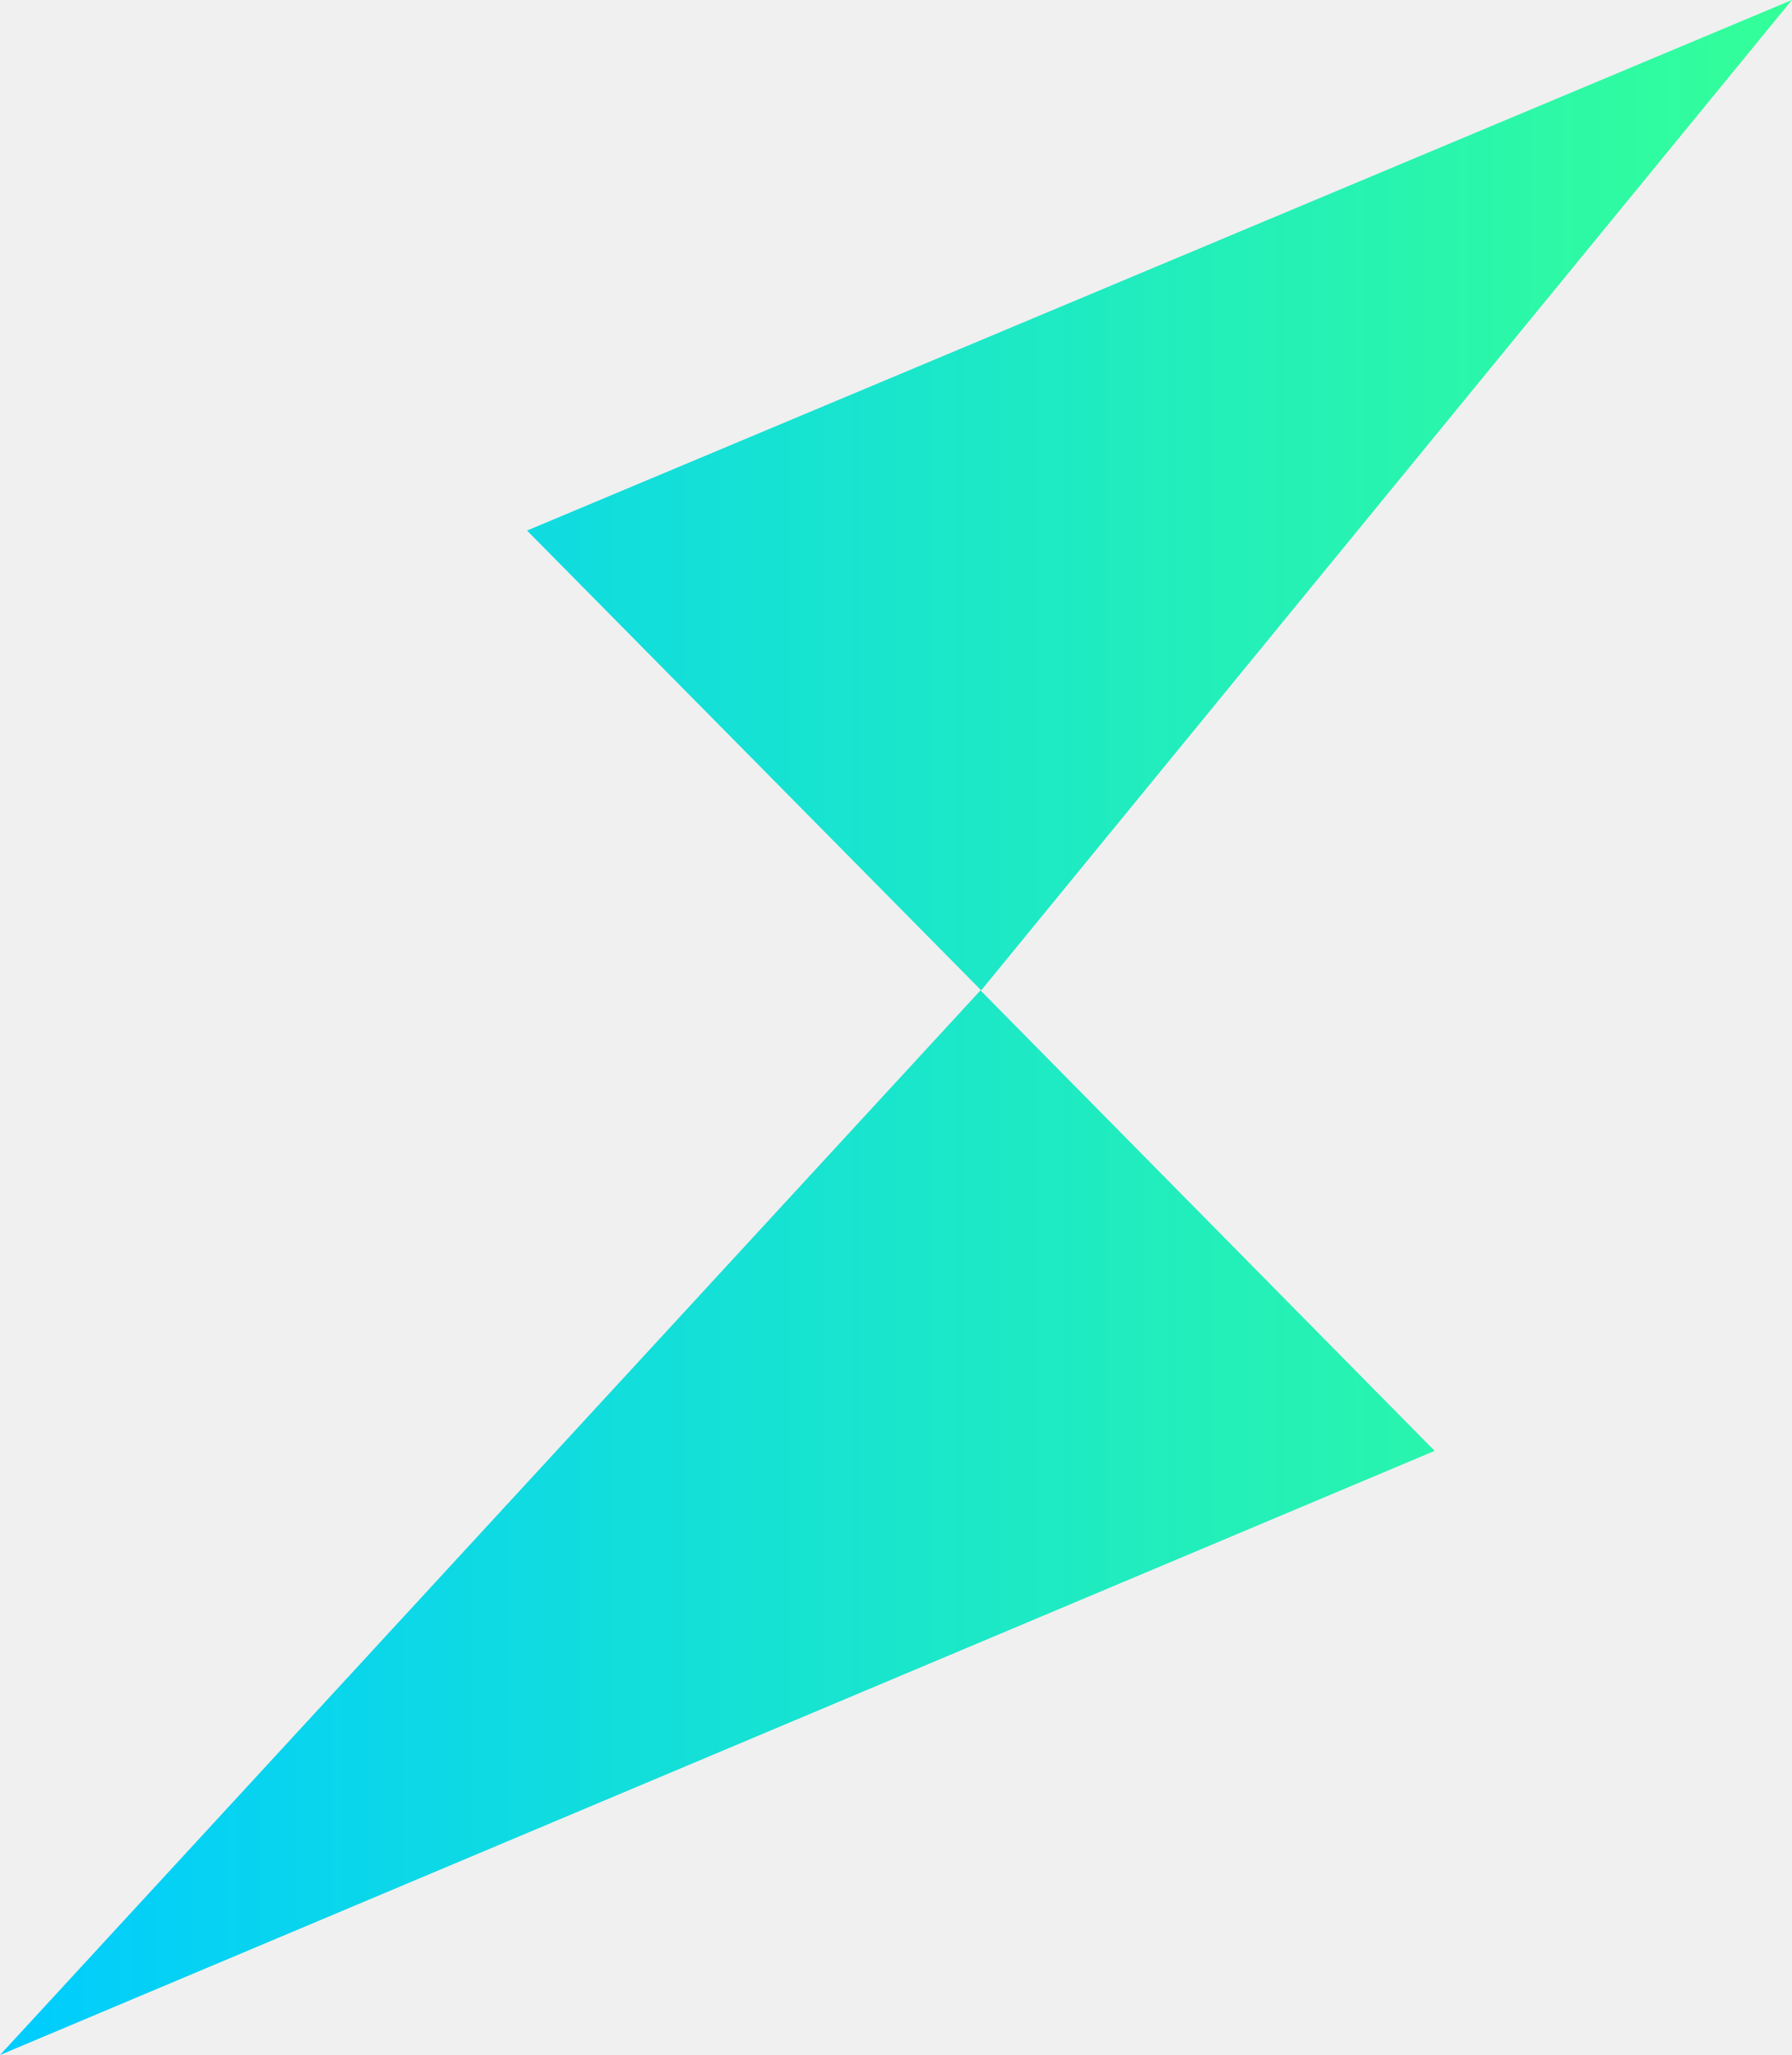
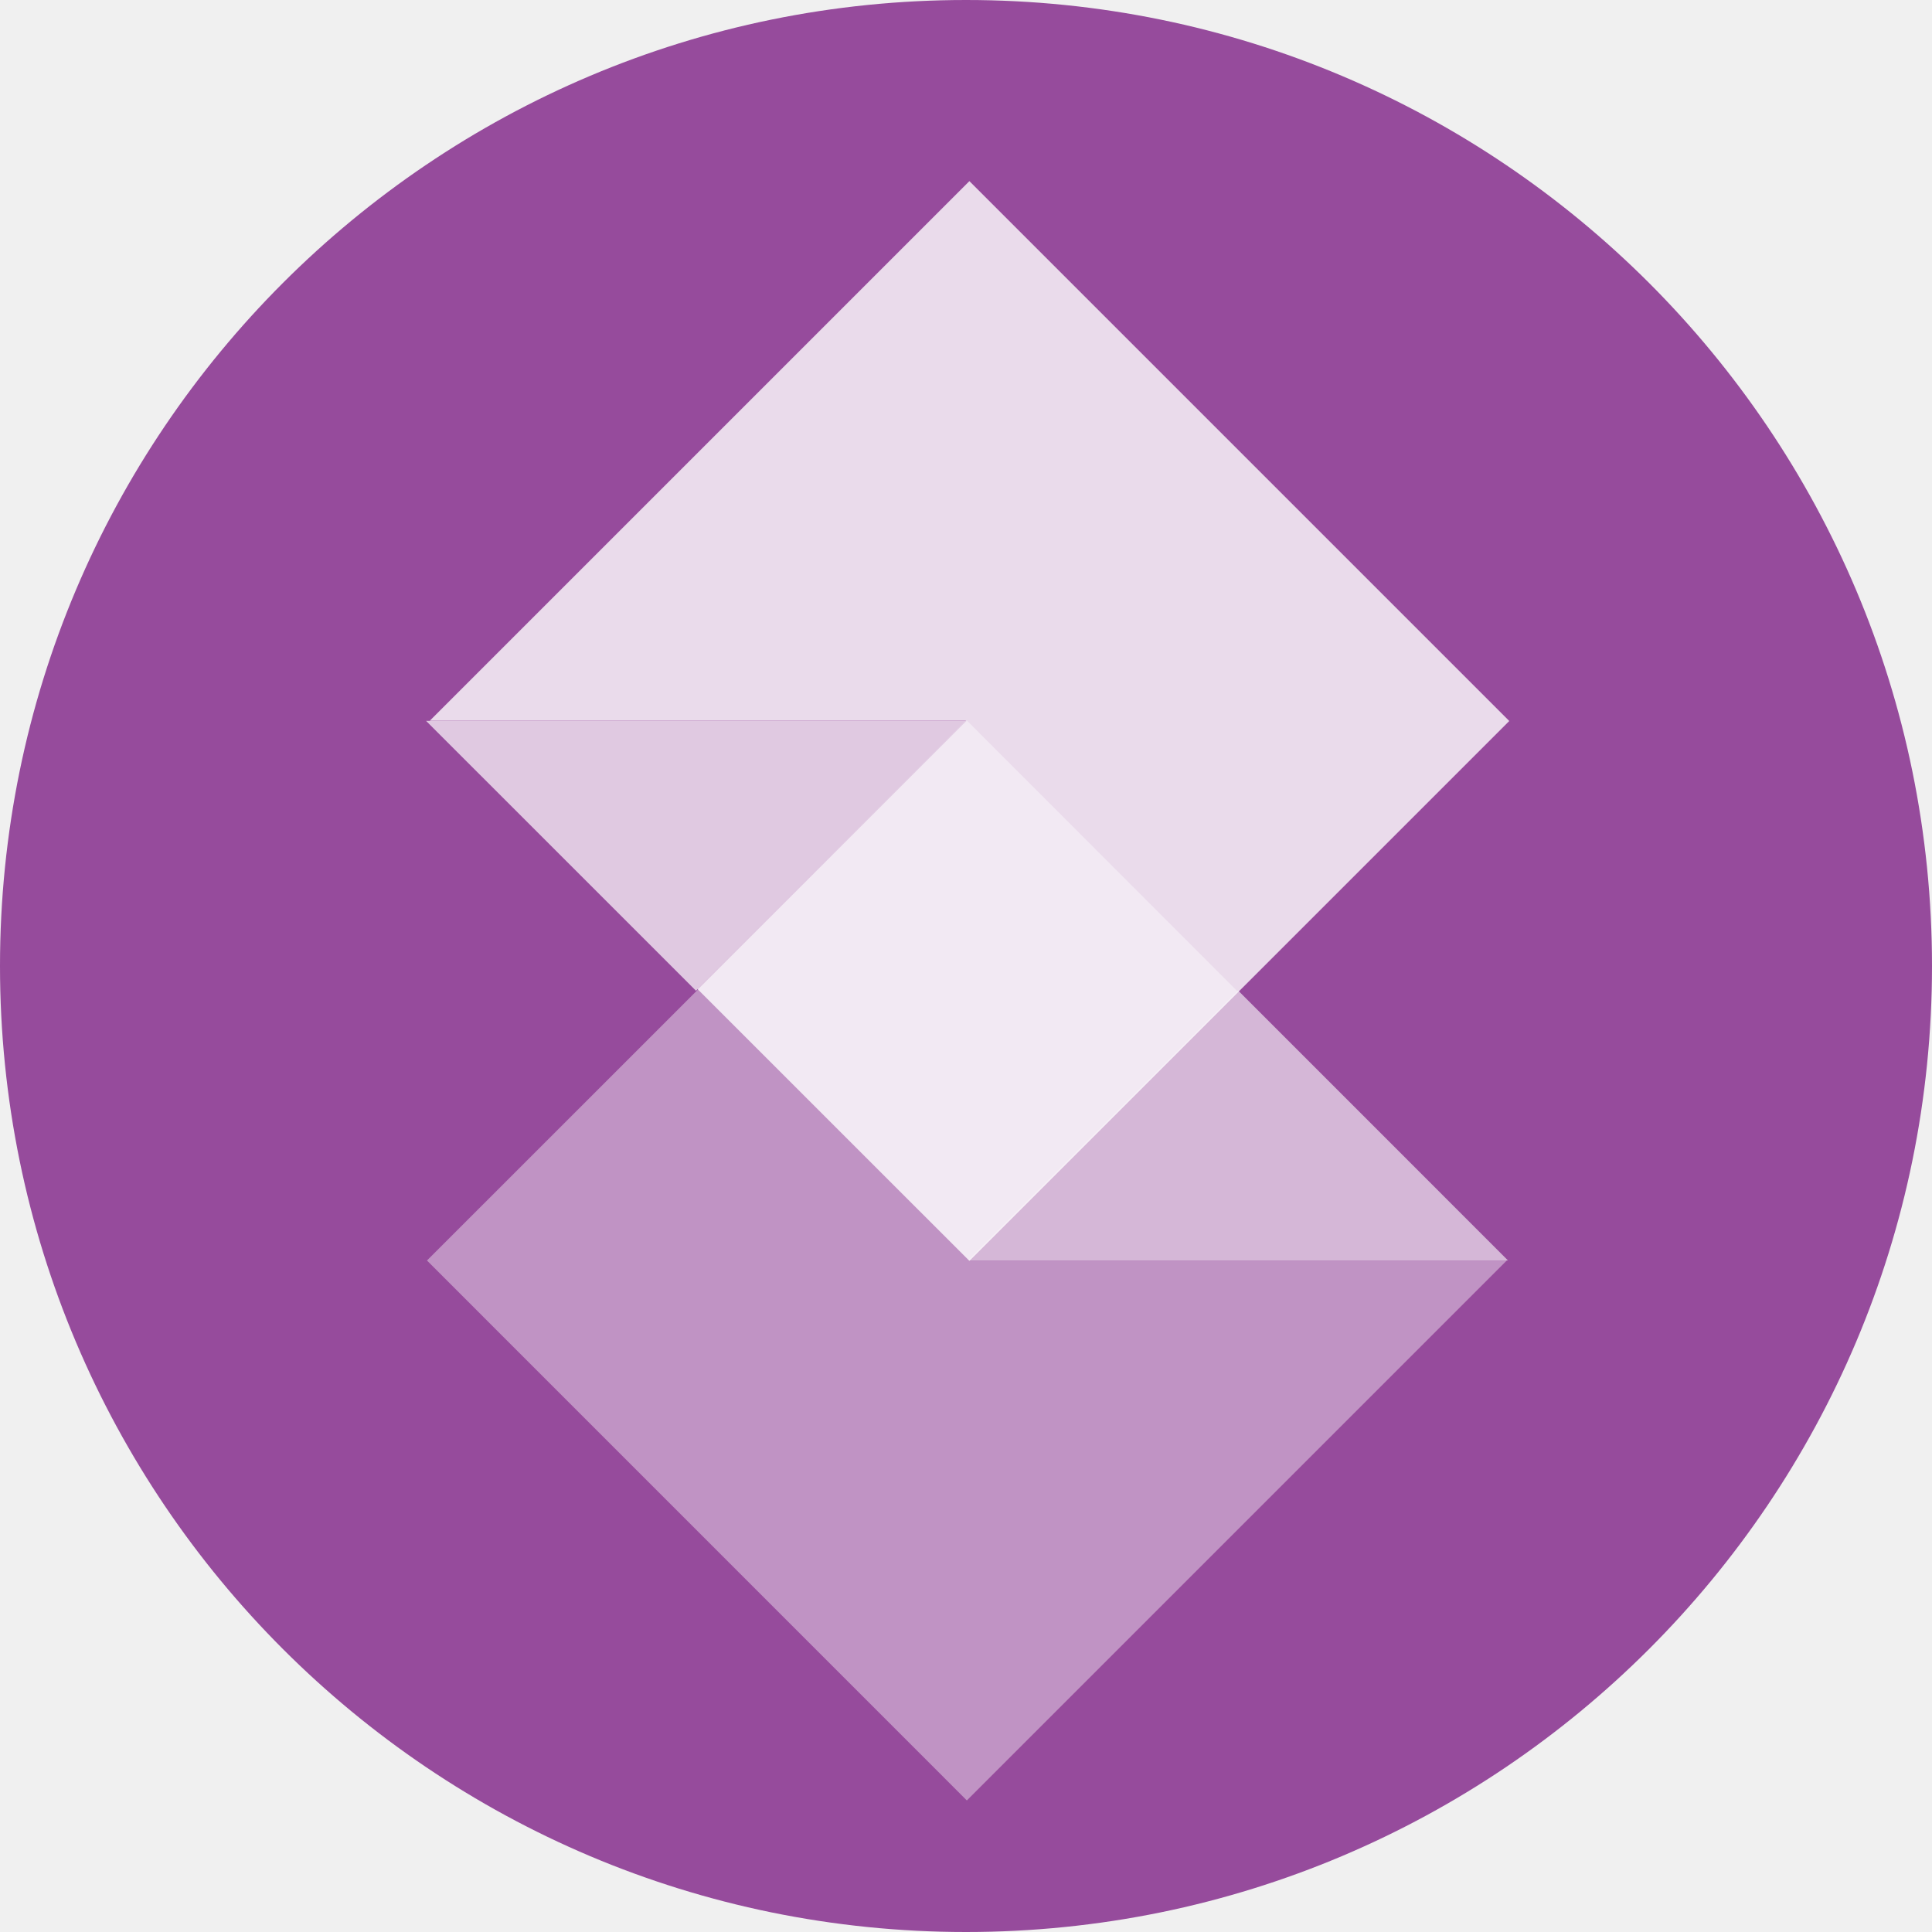
- <svg xmlns="http://www.w3.org/2000/svg" version="1.1" id="Layer_1" x="0px" y="0px" viewBox="0 0 253.3 290.5" style="enable-background:new 0 0 253.3 290.5;" xml:space="preserve">
-   <style type="text/css">
- 	.st0{fill:url(#SVGID_1_);}
- </style>
-   <linearGradient id="SVGID_1_" gradientUnits="userSpaceOnUse" x1="-321.725" y1="644.281" x2="-320.725" y2="644.281" gradientTransform="matrix(253.26 0 0 -290.5 81479.977 187309)">
-     <stop offset="0" style="stop-color:#00CCFF" />
-     <stop offset="1" style="stop-color:#33FF99" />
-   </linearGradient>
-   <path class="st0" d="M0,290.5l202.8-85.4L138.6,140L0,290.5z M74.5,75l64.2,65L253.3,0L74.5,75z" />
+ <svg xmlns="http://www.w3.org/2000/svg" width="32" height="32" viewBox="0 0 32 32">
+   <g fill="none">
+     <circle cx="16" cy="16" r="16" fill="#964B9C" />
+     <g fill="#FFF">
+       <path opacity=".6" d="M20.507 16.406l-4.472 4.471h8.942l-4.47-4.471z" />
+       <path opacity=".7" d="M11.528 16.41L16 11.94H7.057l4.472 4.471z" />
+       <path opacity=".4" d="M16.035 20.878l4.46-4.46-4.48-4.482-8.943 8.942 8.942 8.943 8.943-8.943h-.002z" />
+       <path opacity=".8" d="M16.056 3l-8.937 8.937H16l-4.446 4.446 4.502 4.501 8.942-8.942z" />
+     </g>
+   </g>
</svg>
